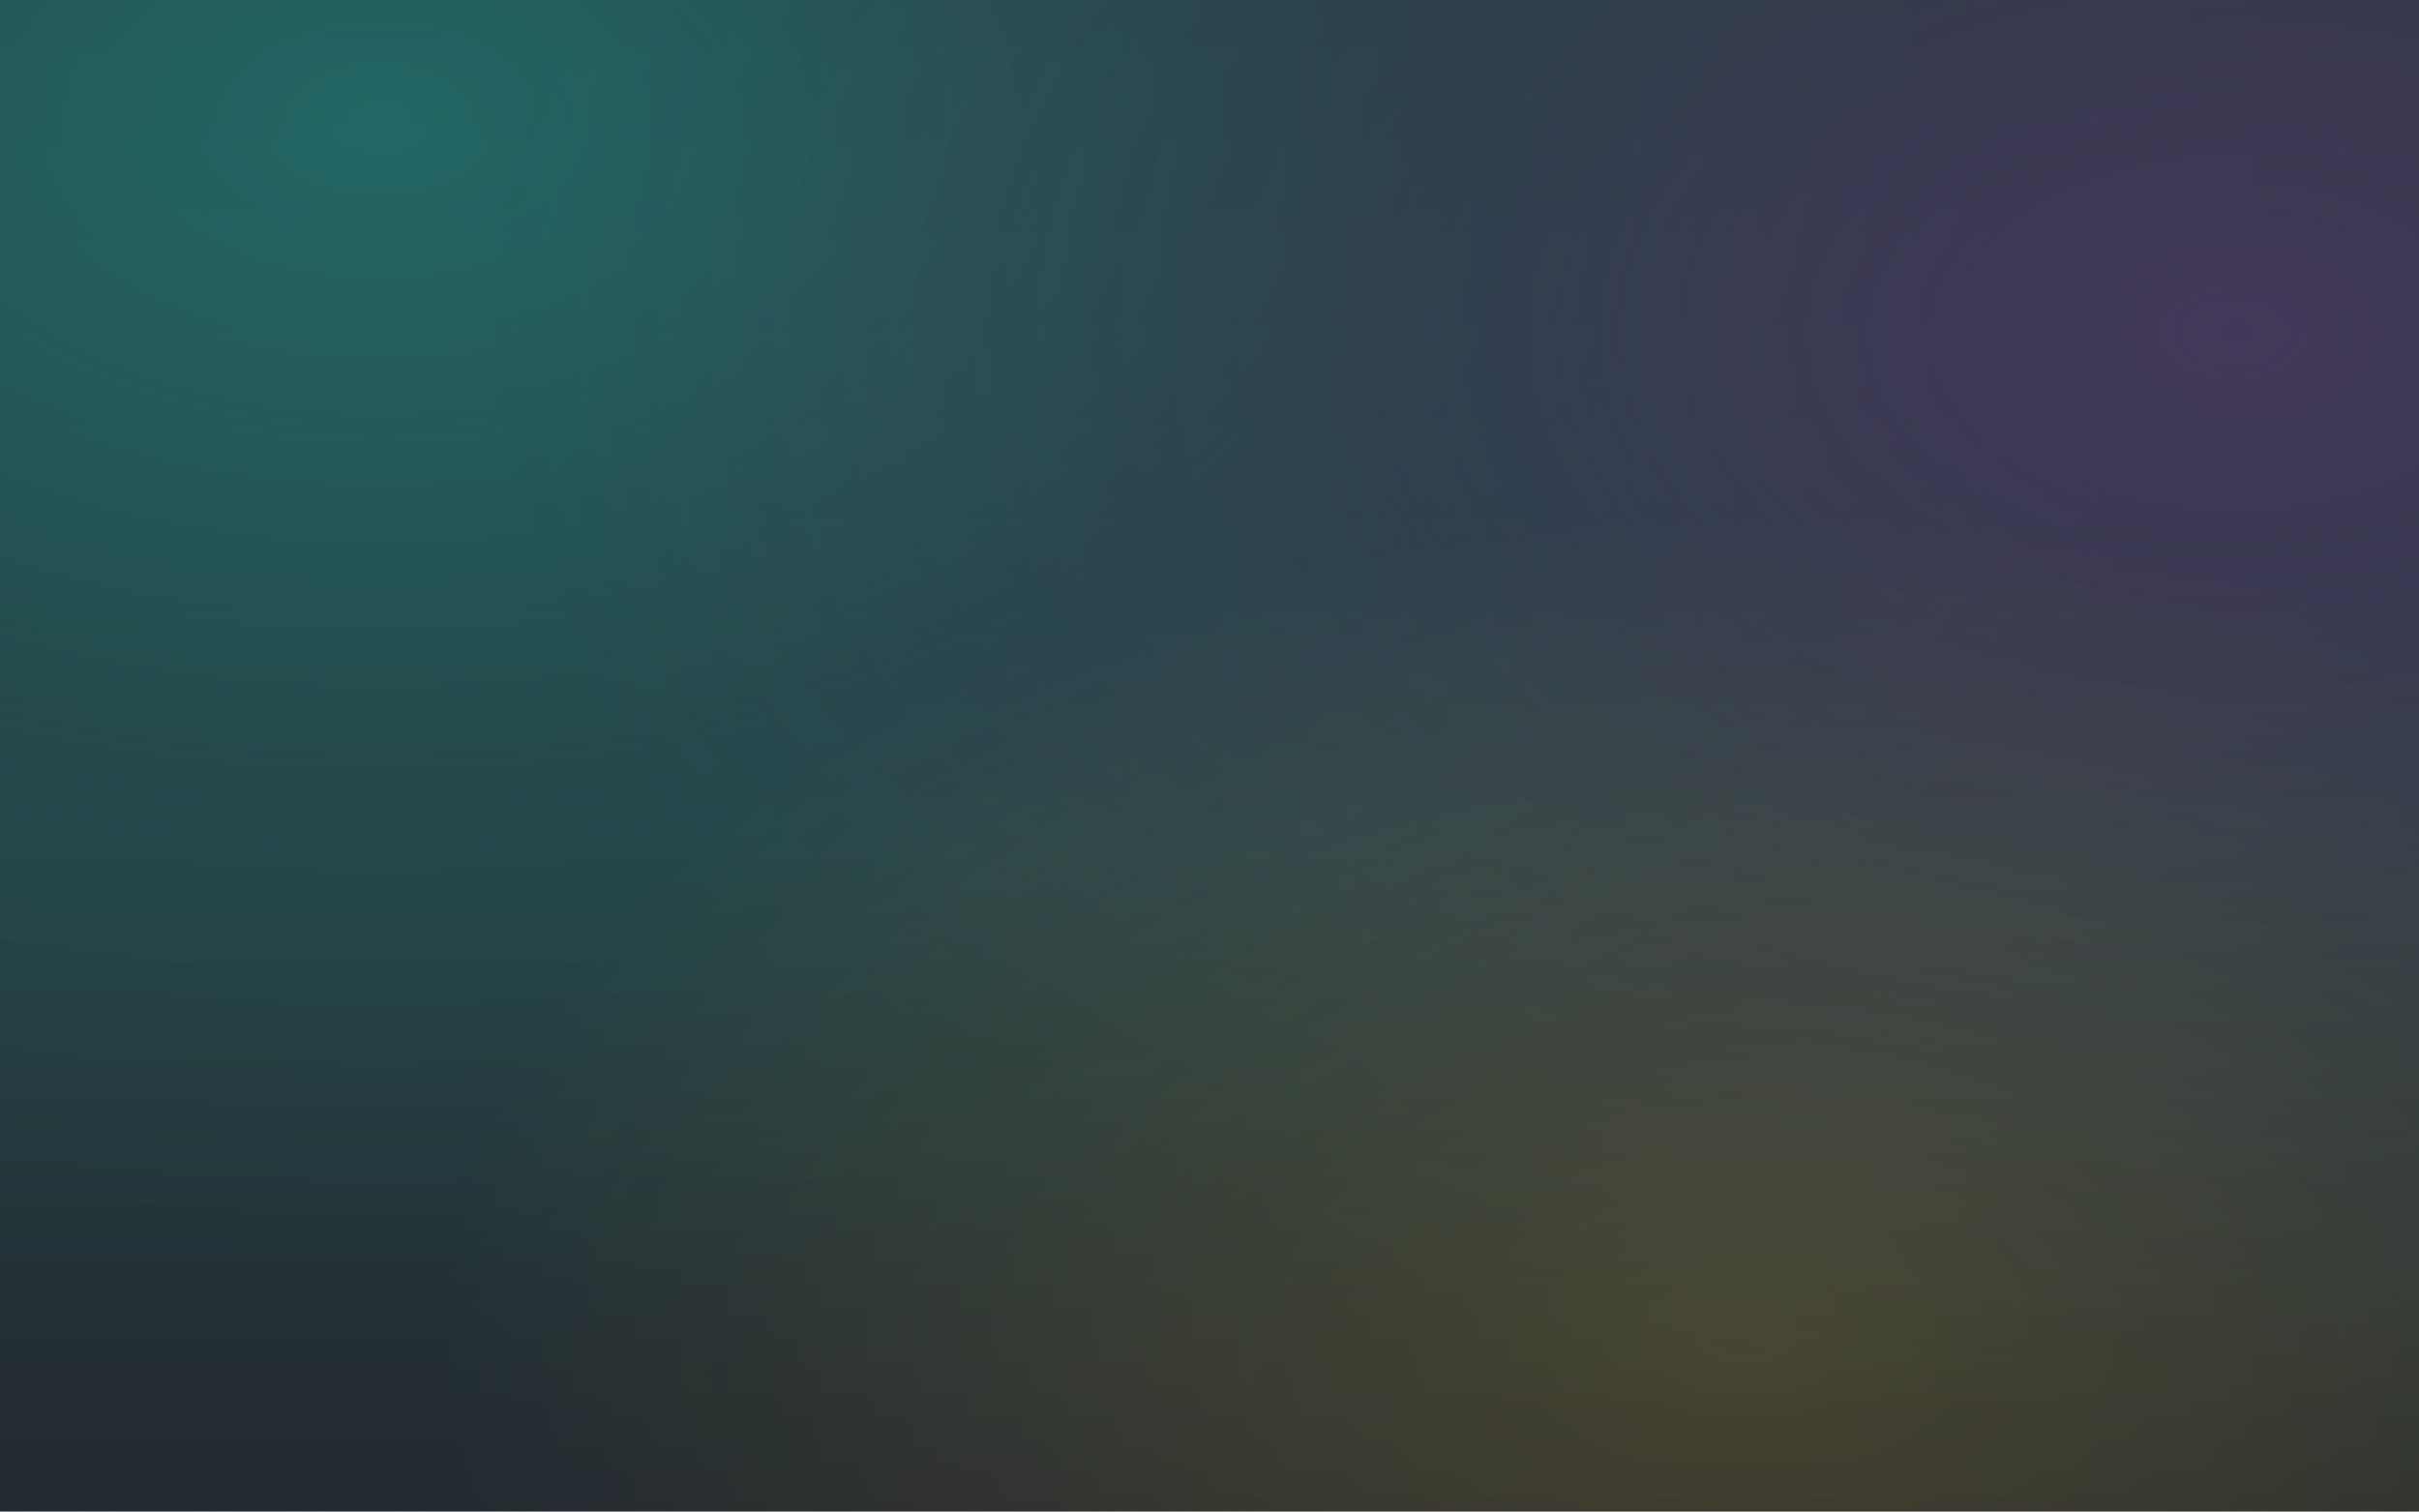
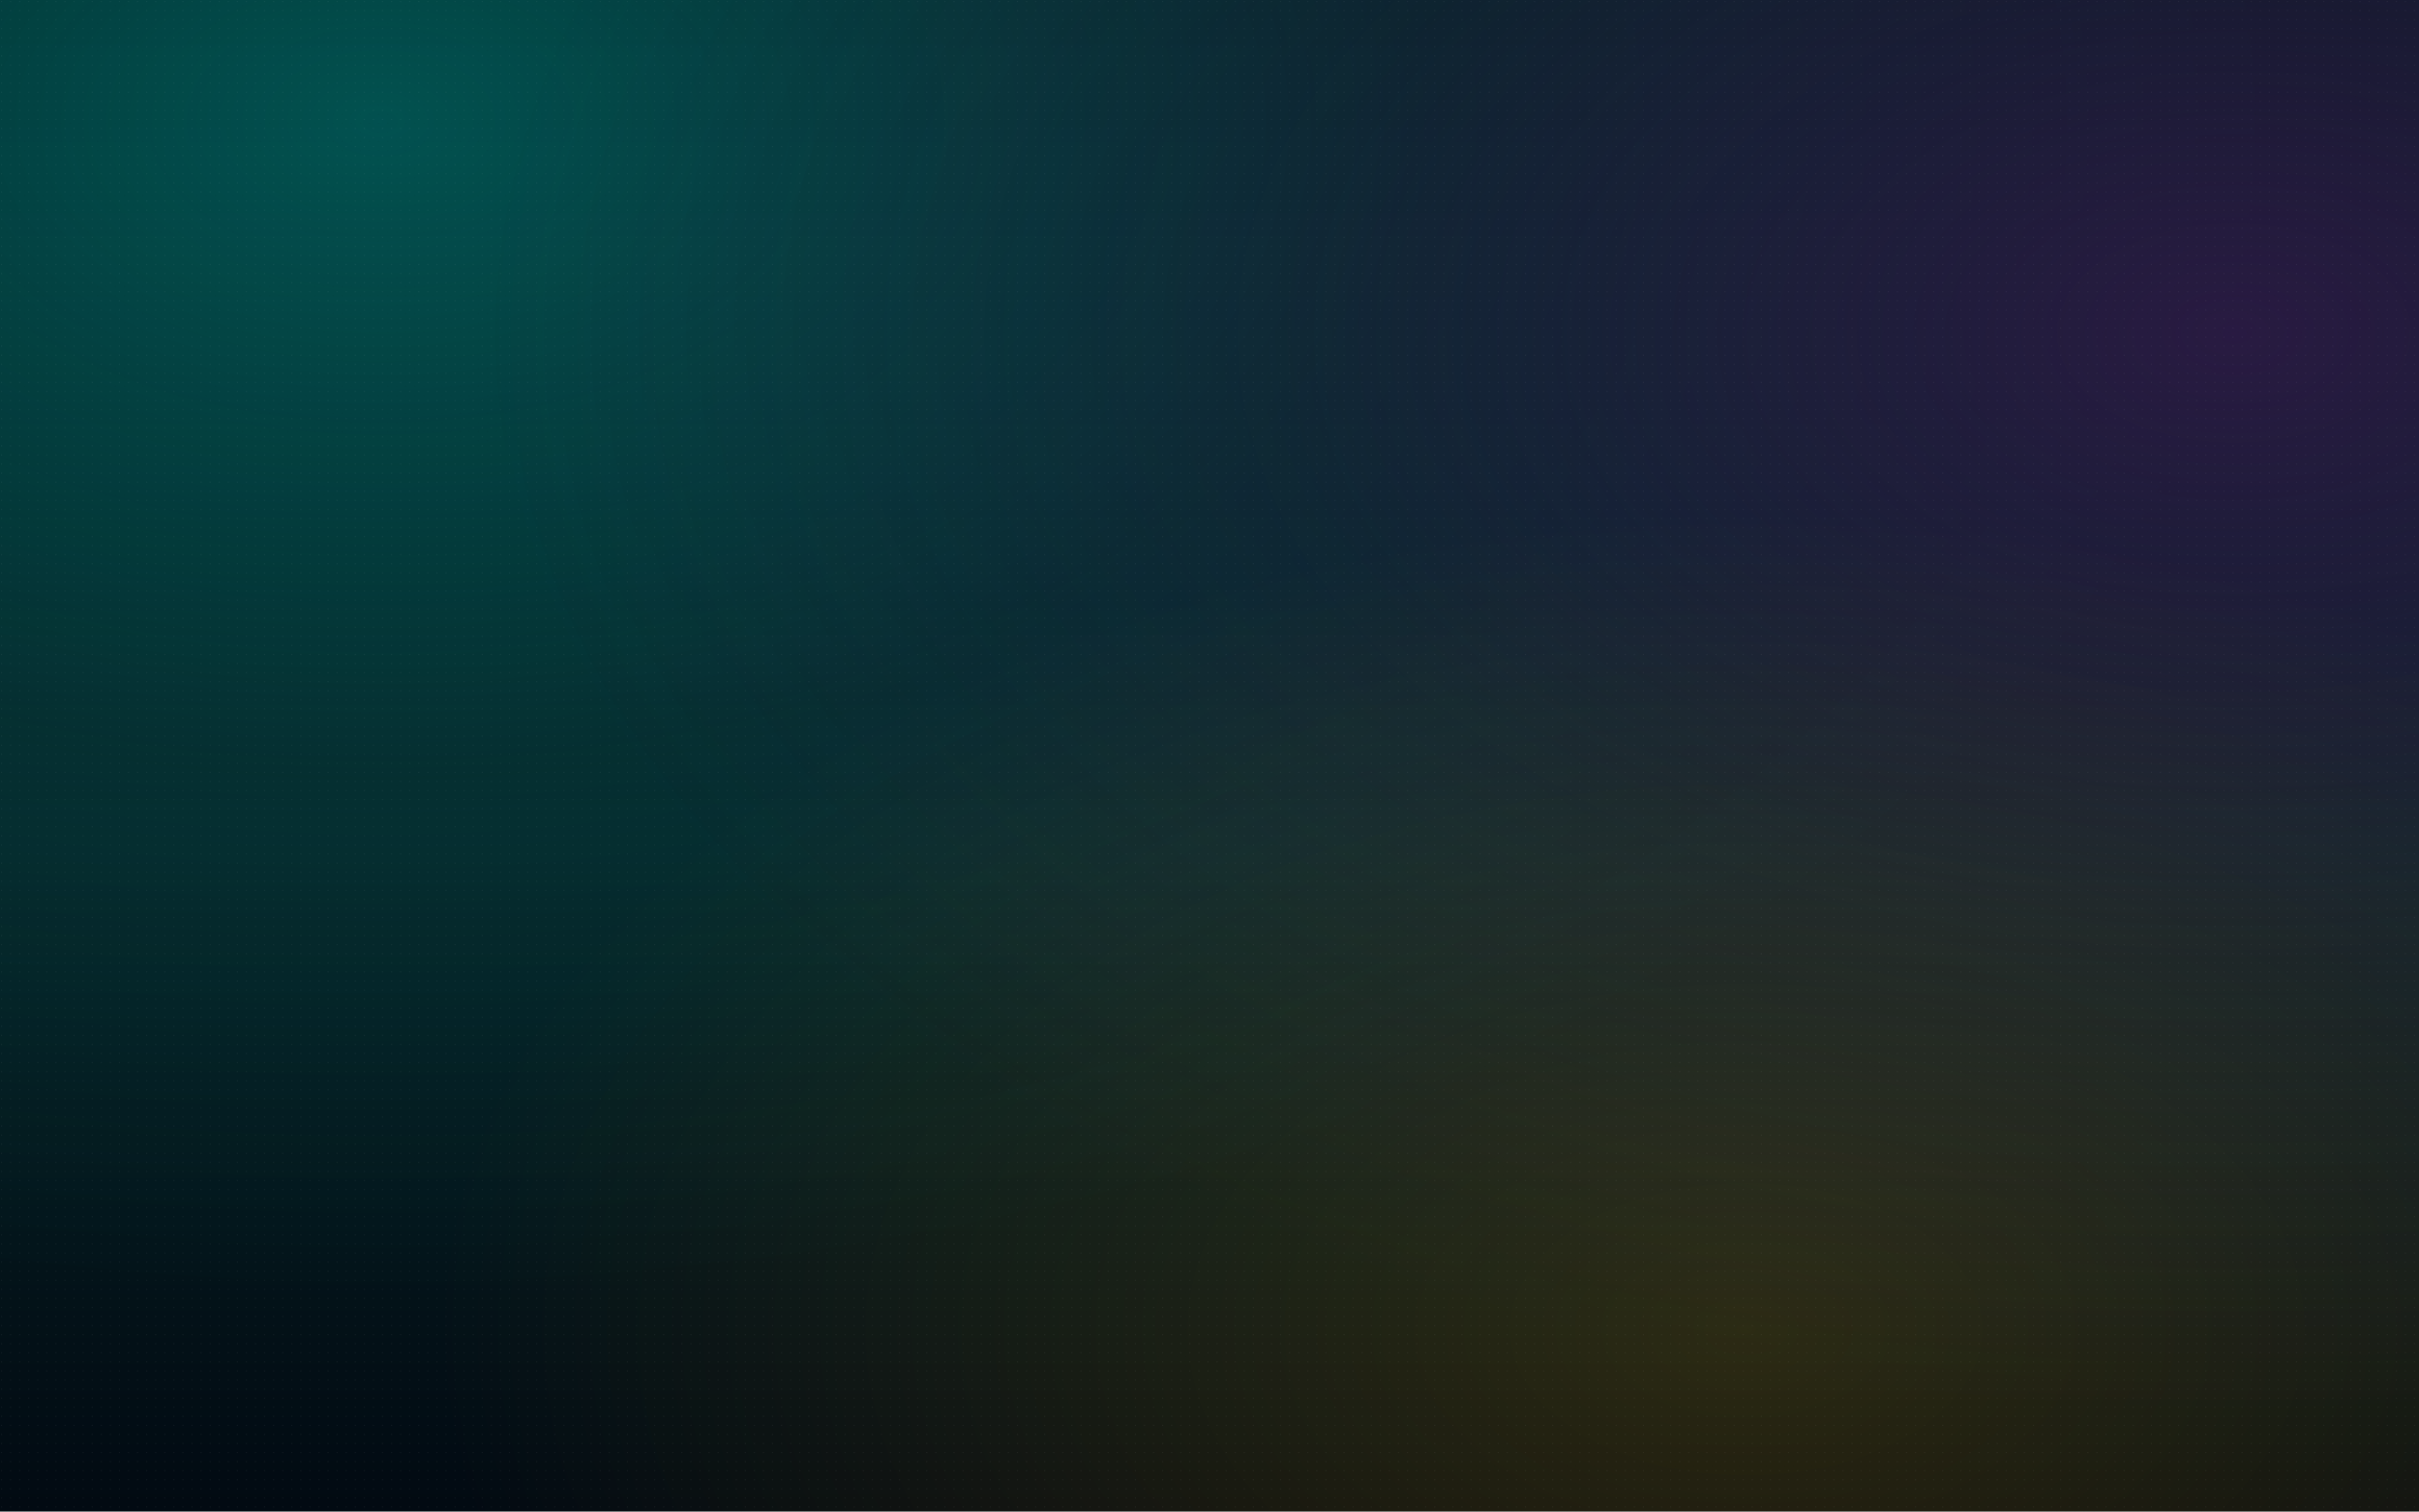
<svg xmlns="http://www.w3.org/2000/svg" width="1600" height="1000" viewBox="0 0 1600 1000">
  <defs>
    <radialGradient id="teal" cx="16%" cy="8%" r="78%">
      <stop offset="0" stop-color="#00DCD2" stop-opacity=".28" />
      <stop offset=".55" stop-color="#00DCD2" stop-opacity=".07" />
      <stop offset="1" stop-color="#00DCD2" stop-opacity="0" />
    </radialGradient>
    <radialGradient id="indigo" cx="92%" cy="22%" r="72%">
      <stop offset="0" stop-color="#2E1A47" stop-opacity=".86" />
      <stop offset=".55" stop-color="#2E1A47" stop-opacity=".26" />
      <stop offset="1" stop-color="#2E1A47" stop-opacity="0" />
    </radialGradient>
    <radialGradient id="amber" cx="72%" cy="88%" r="54%">
      <stop offset="0" stop-color="#FFB300" stop-opacity=".16" />
      <stop offset="1" stop-color="#FFB300" stop-opacity="0" />
    </radialGradient>
    <linearGradient id="base" x2="0" y2="1">
      <stop stop-color="#031A1C" />
      <stop offset=".56" stop-color="#052326" />
      <stop offset="1" stop-color="#020A12" />
    </linearGradient>
-     <filter id="grain" x="0" y="0" width="100%" height="100%">
-       <feTurbulence type="fractalNoise" baseFrequency=".78" numOctaves="3" stitchTiles="stitch" seed="19" />
-       <feColorMatrix type="saturate" values="0" />
-       <feComponentTransfer>
-         <feFuncA type="table" tableValues="0 .10" />
-       </feComponentTransfer>
-       <feBlend in="SourceGraphic" mode="soft-light" />
-     </filter>
+     <pattern id="grain" width="6" height="6" patternUnits="userSpaceOnUse">
+       <circle cx="1" cy="1" r=".38" fill="#fff" opacity=".12" />
+       <circle cx="4.5" cy="3.5" r=".32" fill="#000" opacity=".11" />
+     </pattern>
  </defs>
  <rect width="1600" height="1000" fill="url(#base)" />
  <rect width="1600" height="1000" fill="url(#teal)" />
  <rect width="1600" height="1000" fill="url(#indigo)" />
  <rect width="1600" height="1000" fill="url(#amber)" />
-   <rect width="1600" height="1000" fill="#fff" opacity=".13" filter="url(#grain)" />
+   <rect width="1600" height="1000" fill="url(#grain)" opacity=".55" />
</svg>
